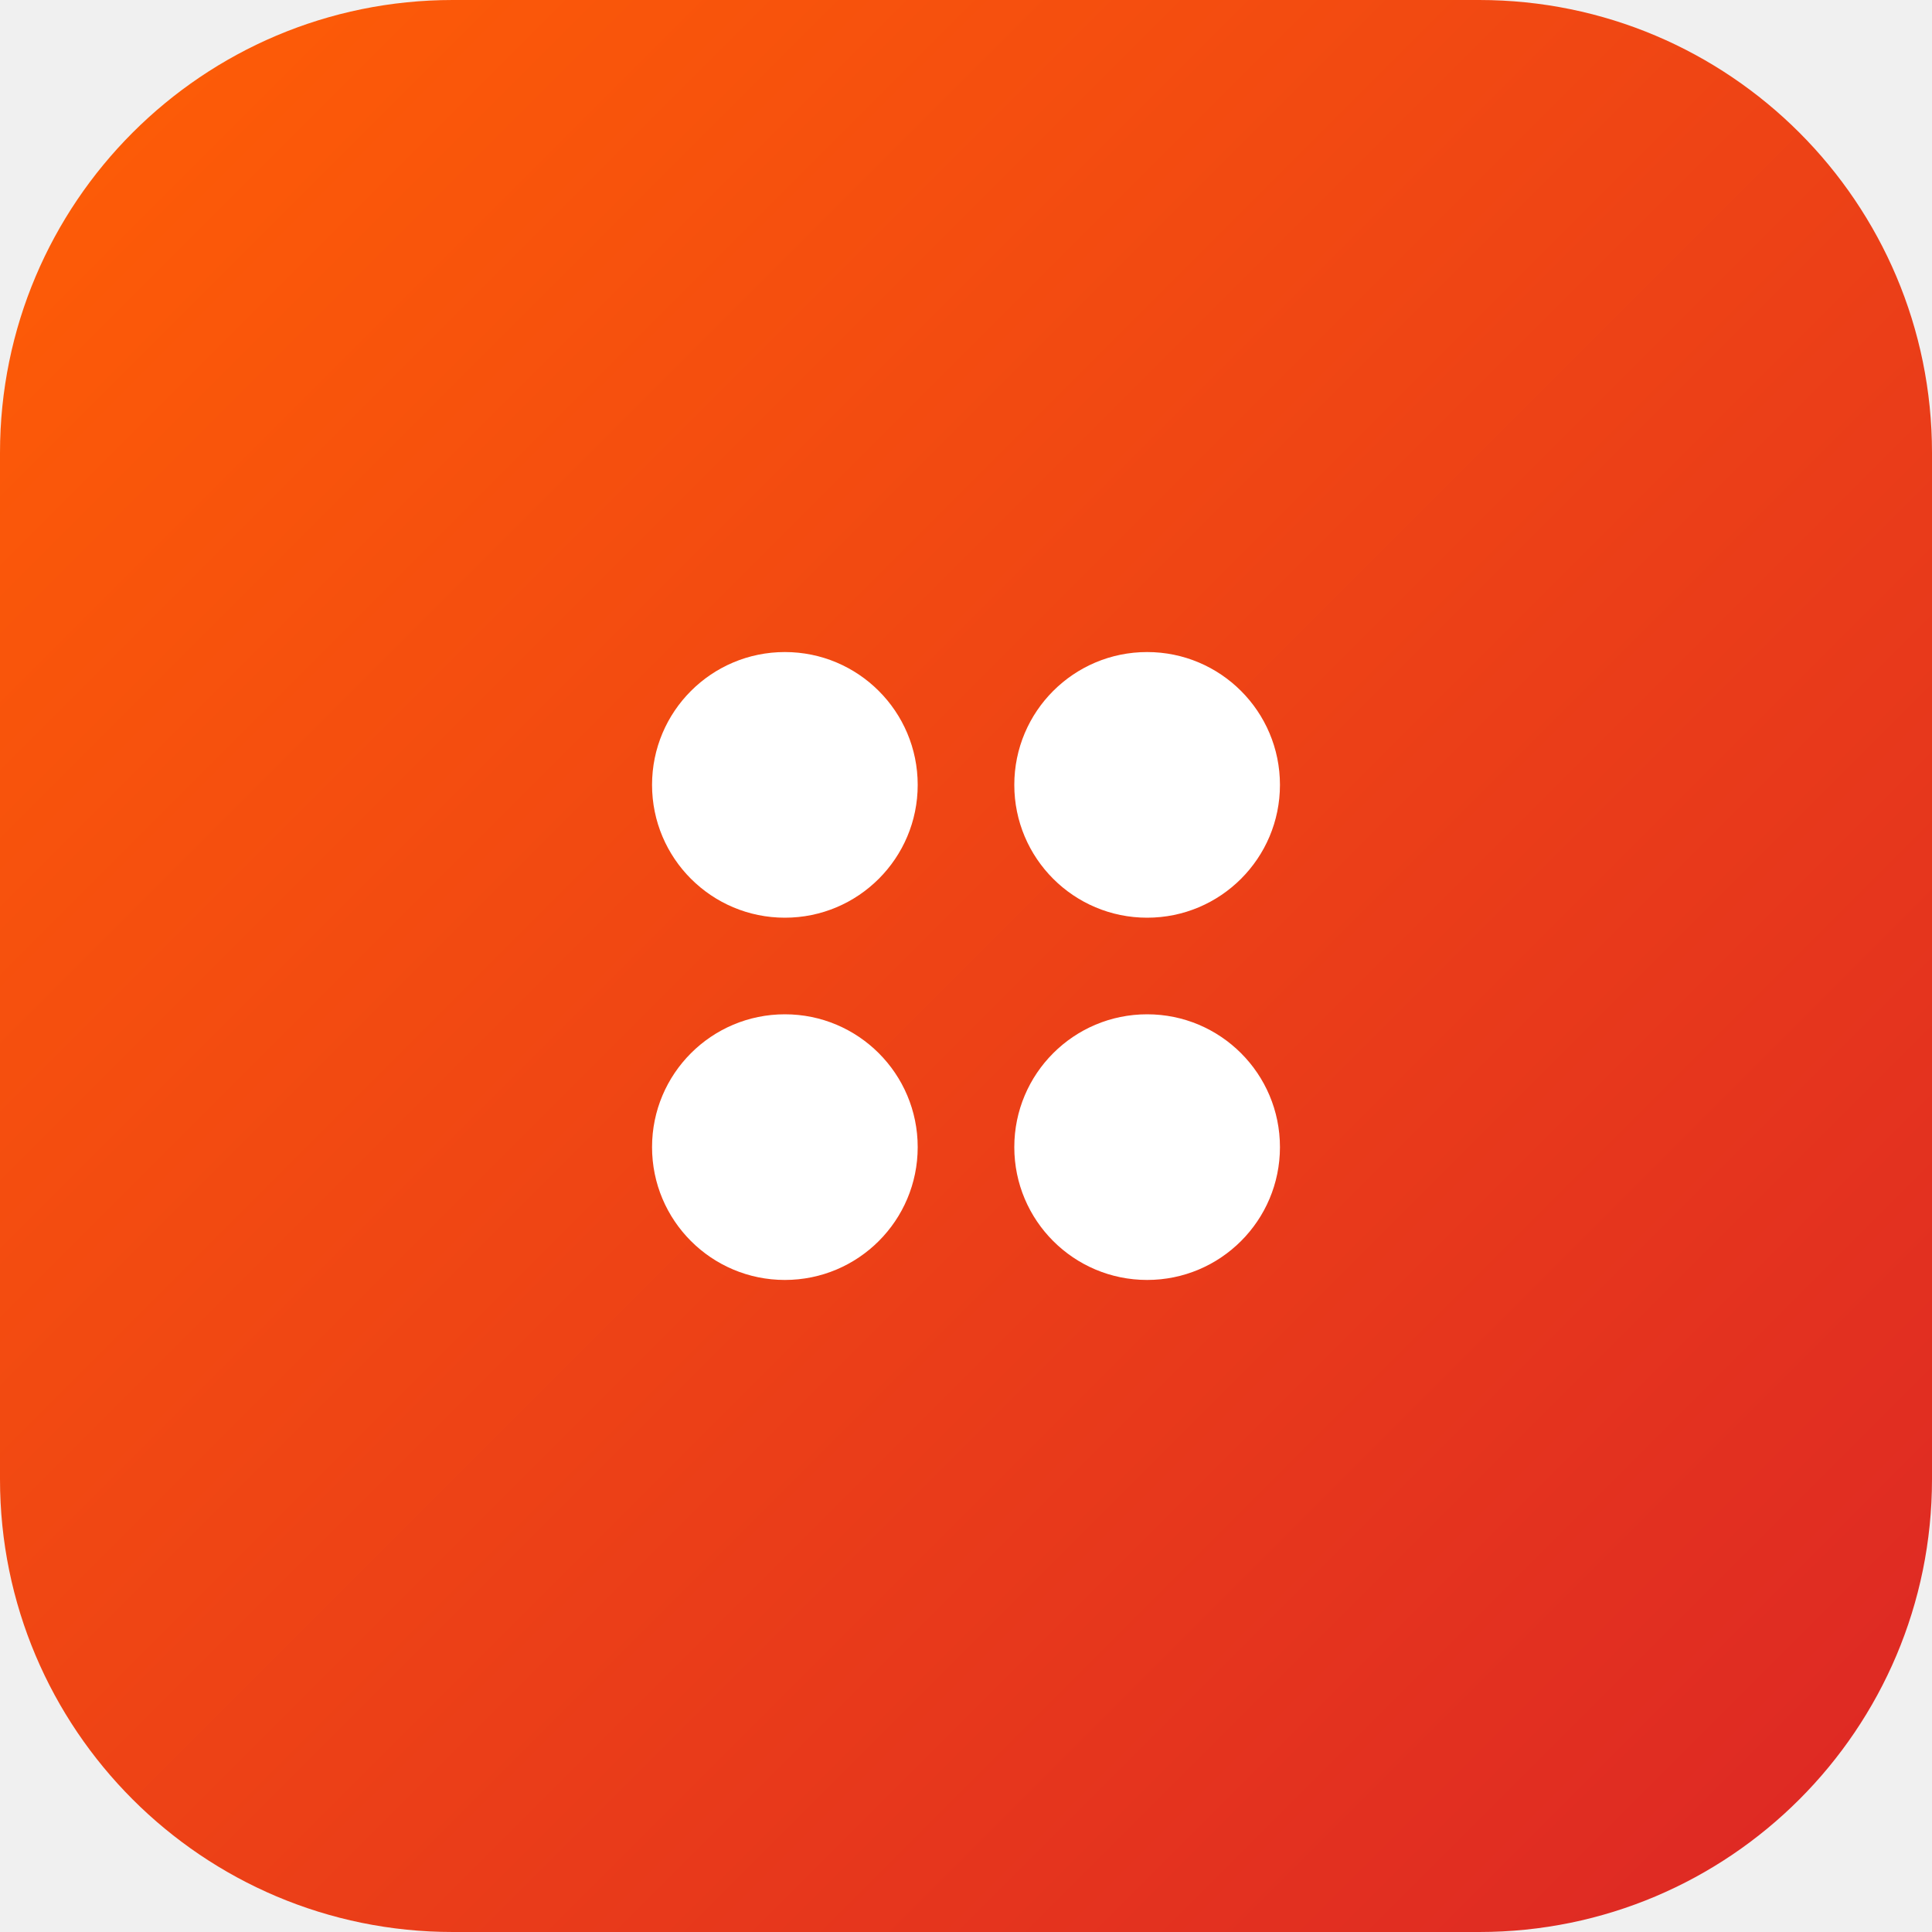
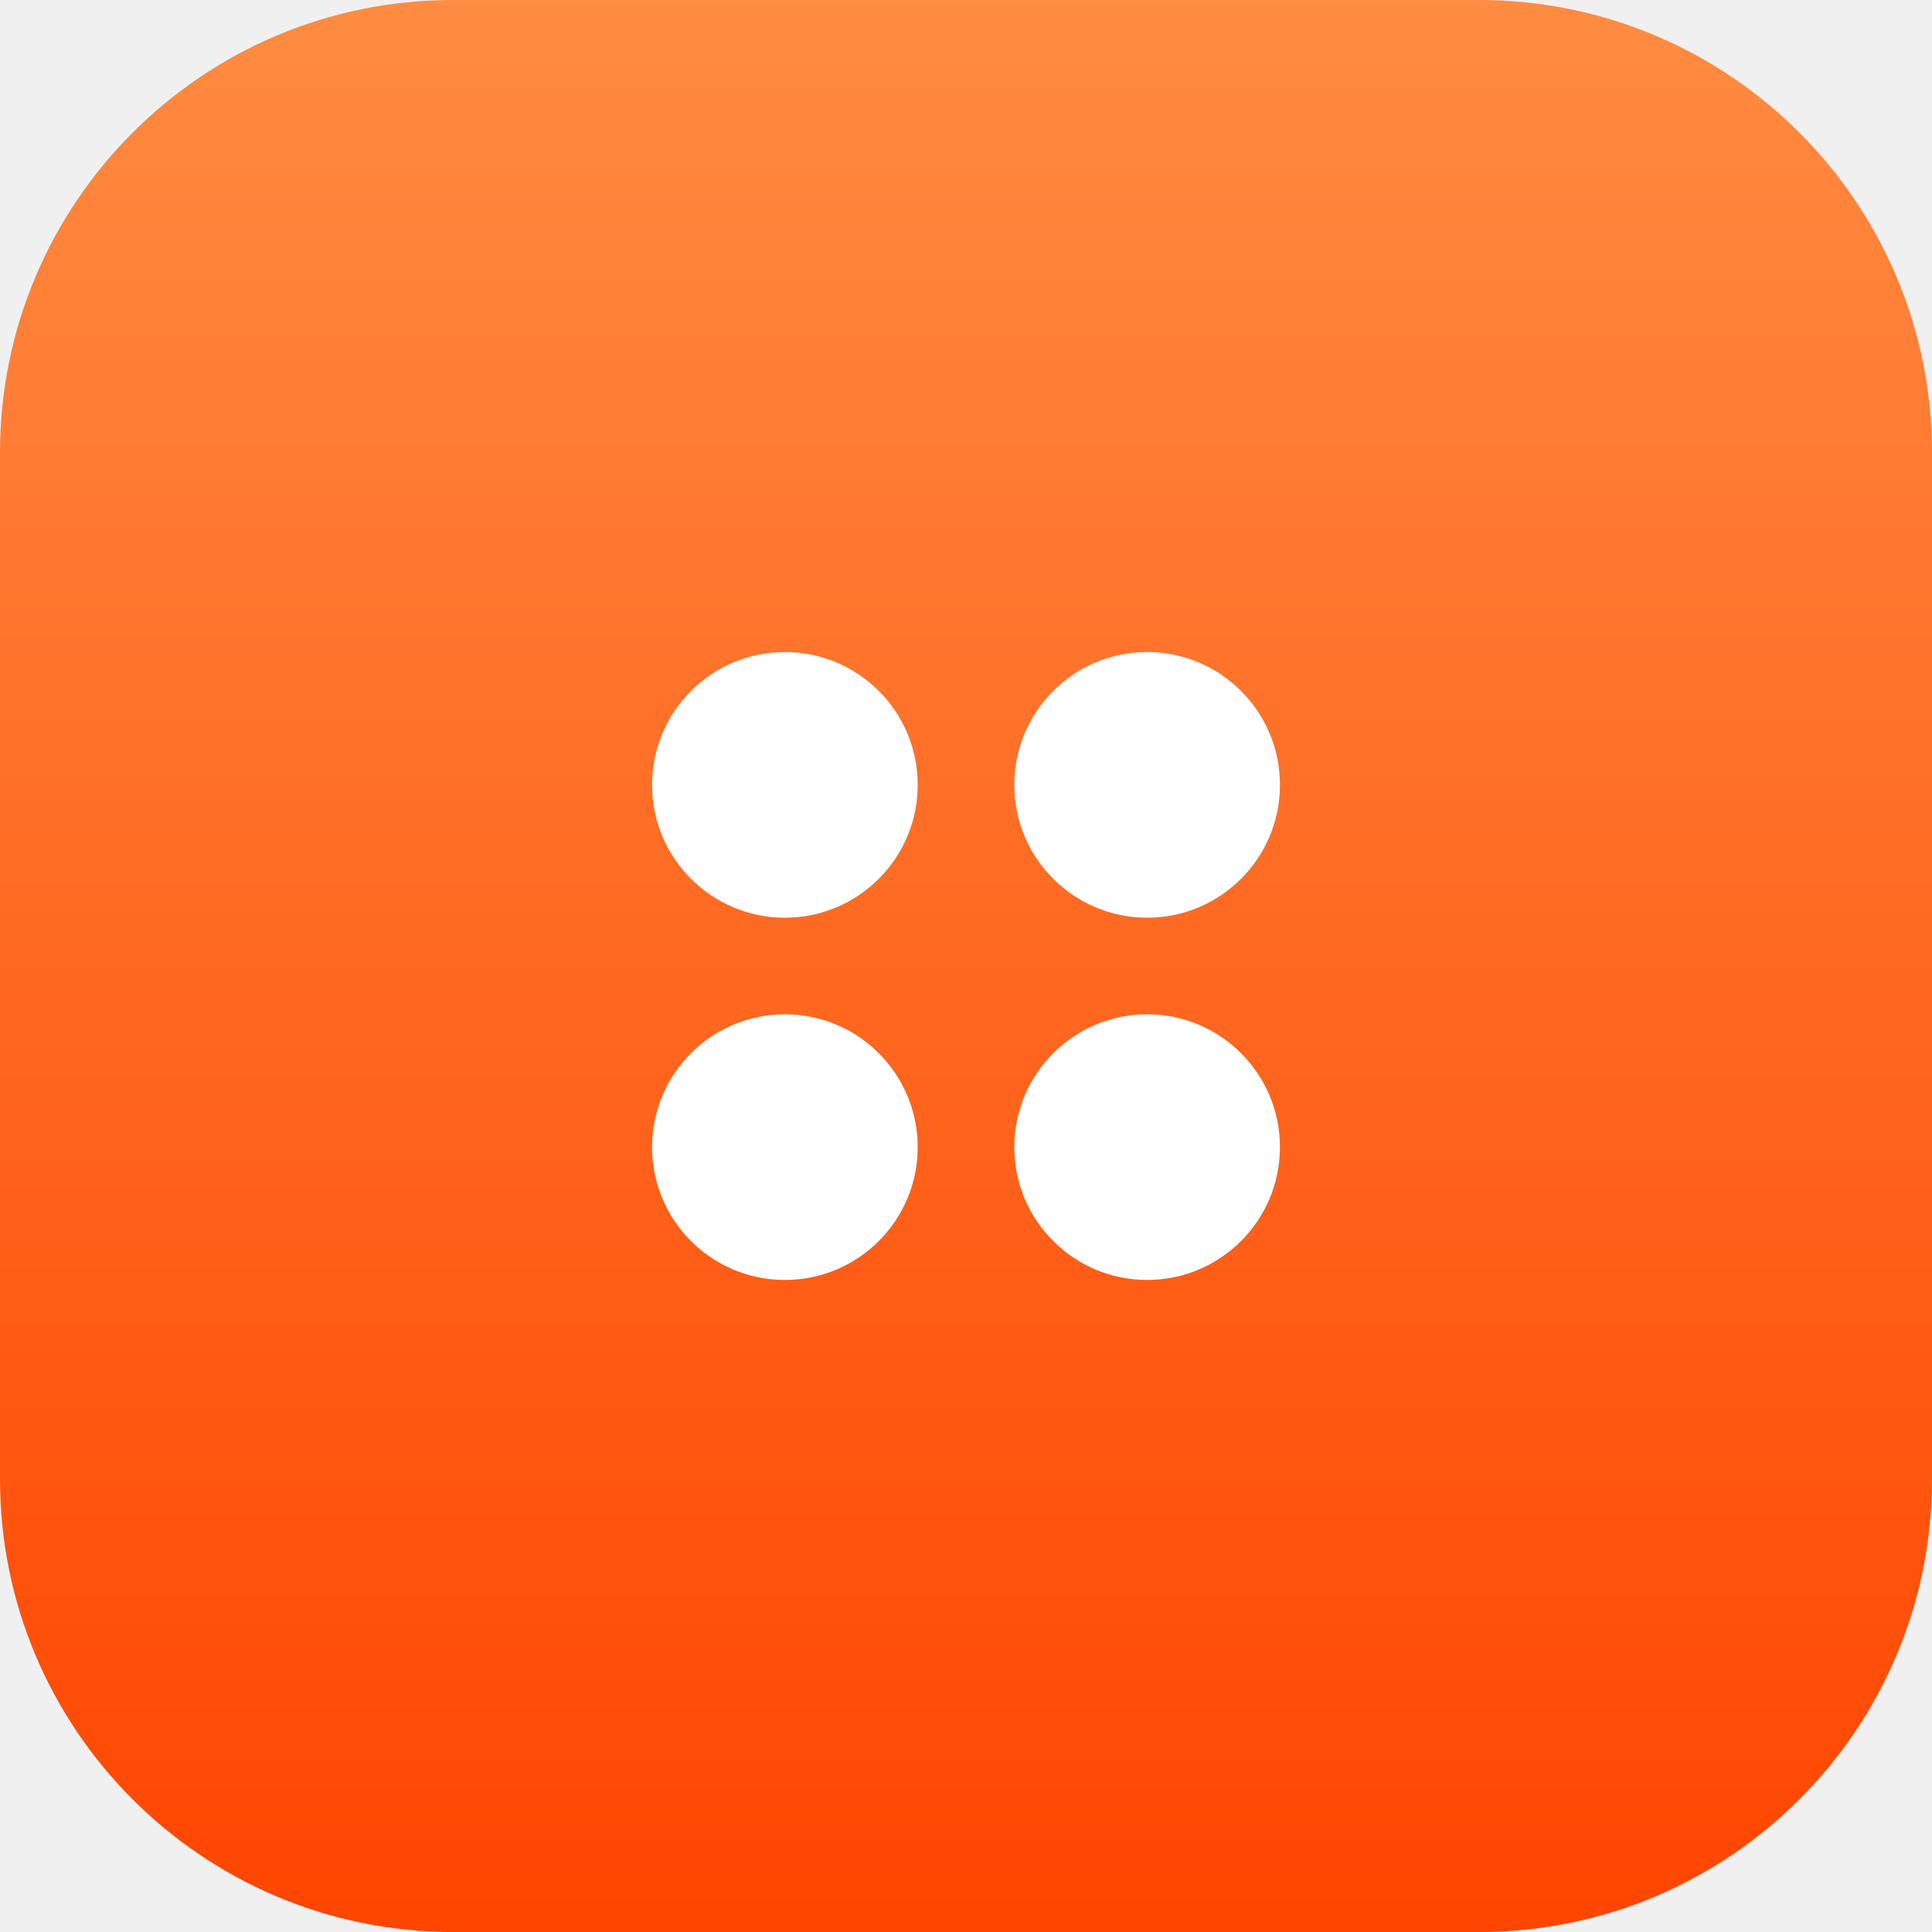
<svg xmlns="http://www.w3.org/2000/svg" viewBox="0 0 32 32" role="img" aria-label="Blackrock Reserve">
  <defs>
-     <linearGradient id="br-icon" x1="0%" y1="0%" x2="100%" y2="100%">
-       <stop offset="0%" stop-color="#FF5F05" />
-       <stop offset="100%" stop-color="#DC2626" />
+     <linearGradient id="br-icon" x1="0%" y1="0%" x2="0%" y2="100%">
+       <stop offset="0%" stop-color="#FF8C42" />
+       <stop offset="100%" stop-color="#FF4500" />
    </linearGradient>
  </defs>
  <rect width="32" height="32" rx="7.5" fill="url(#br-icon)" />
  <circle cx="13" cy="13" r="2.2" fill="#ffffff" />
  <circle cx="19" cy="13" r="2.2" fill="#ffffff" />
  <circle cx="13" cy="19" r="2.2" fill="#ffffff" />
  <circle cx="19" cy="19" r="2.2" fill="#ffffff" />
</svg>
